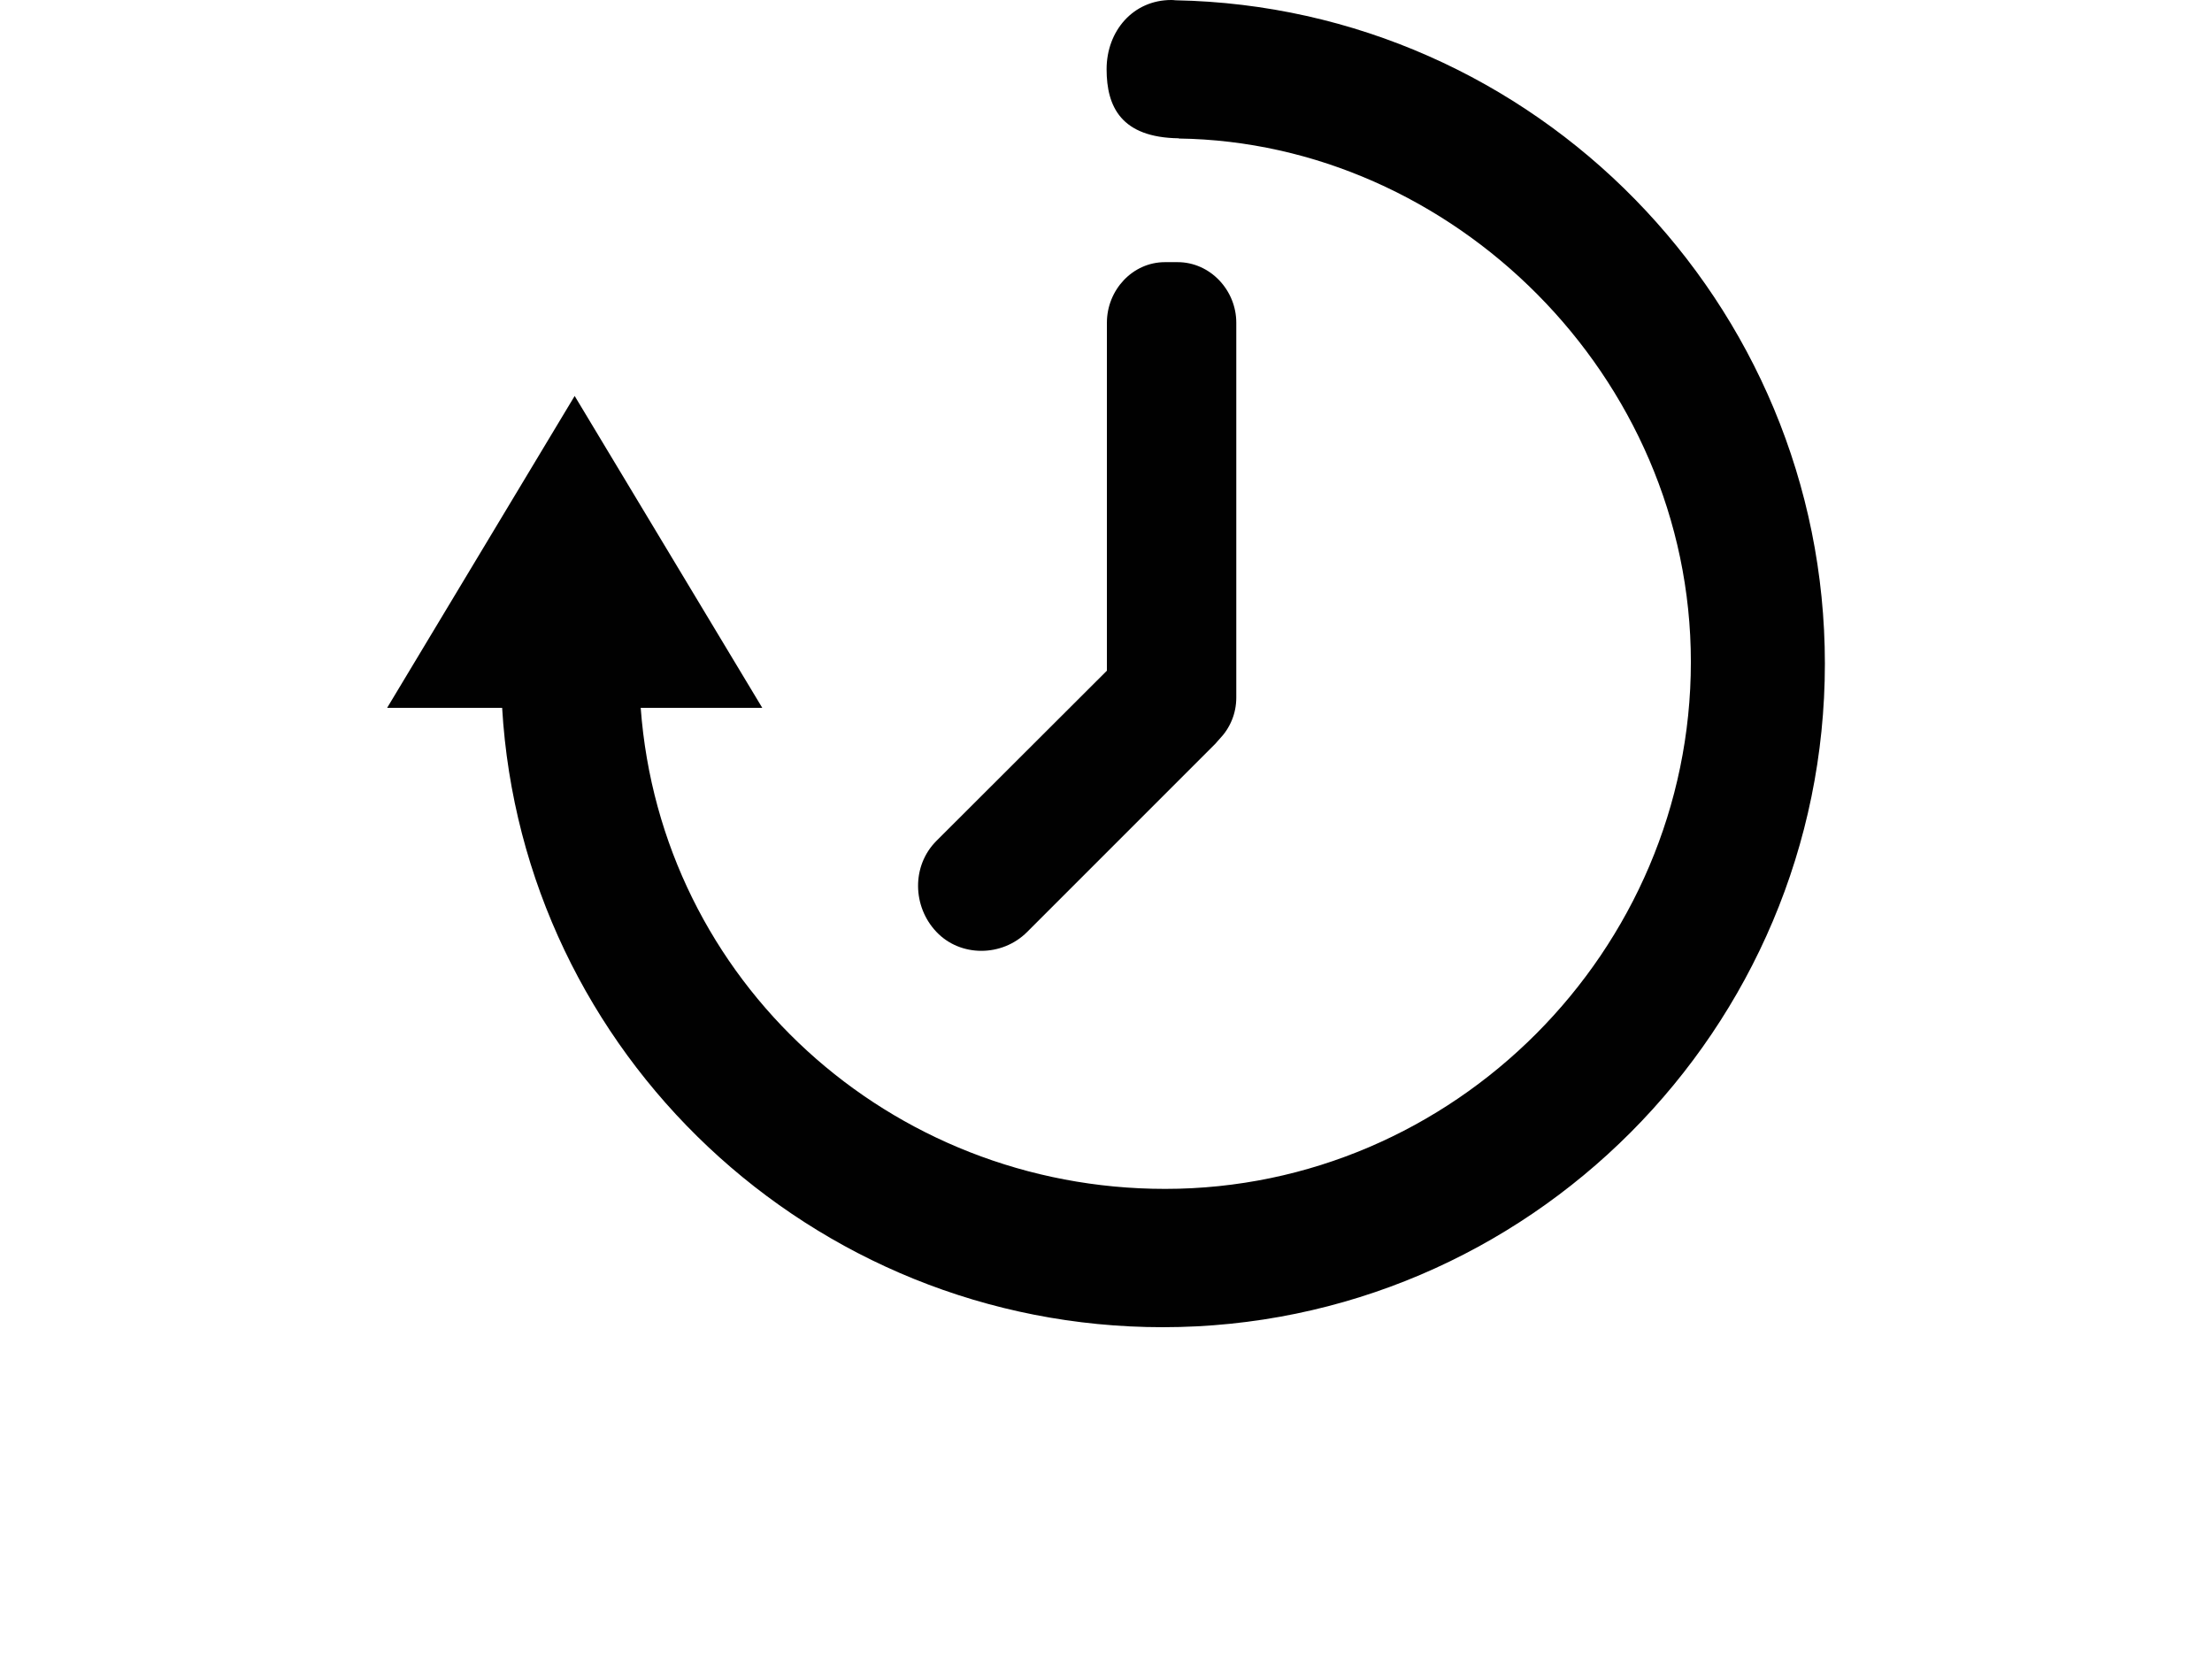
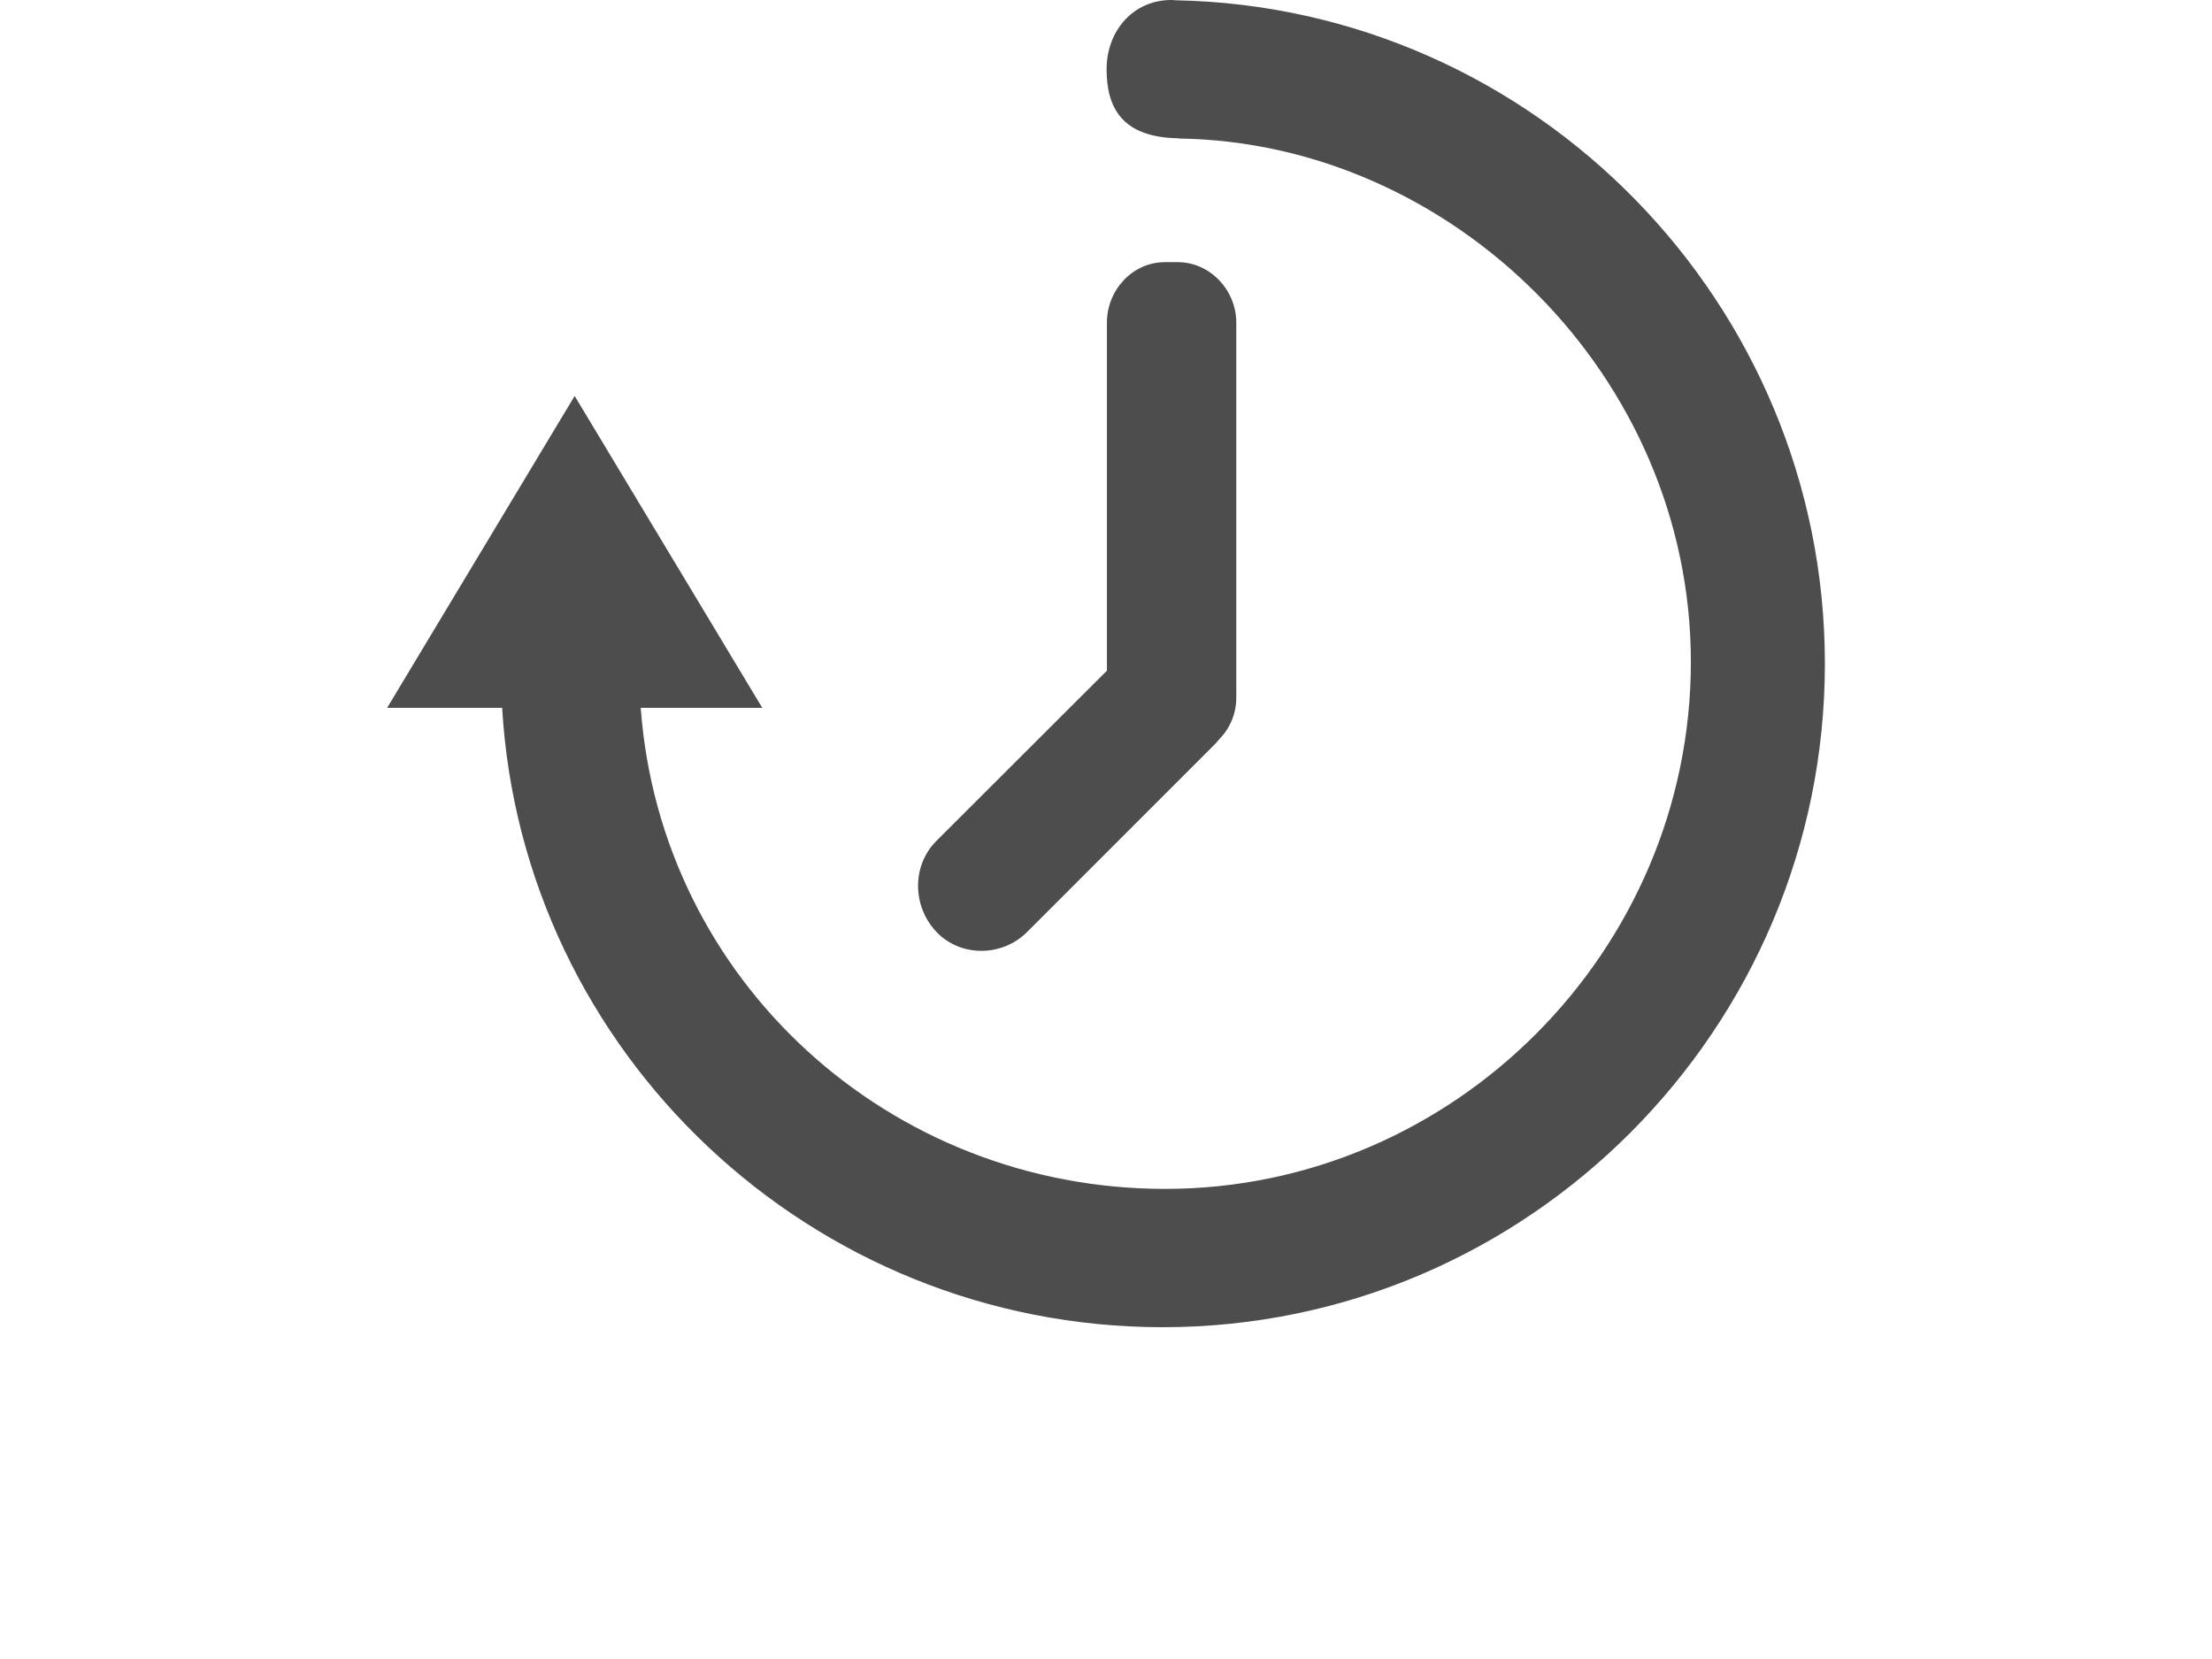
<svg xmlns="http://www.w3.org/2000/svg" version="1.1" id="Layer_1" x="0px" y="0px" width="140px" height="105px" viewBox="0 0 140 105" enable-background="new 0 0 140 105" xml:space="preserve">
-   <path fill="#010101" d="M74.406,0.018C74.314,0.009,74.225,0,74.133,0c-2.42,0-4.095,1.961-4.095,4.381  c0,2.384,0.929,4.322,4.568,4.372v0.014c17.288,0.237,32.411,15.005,32.411,33.13c0,18.271-15.004,33.349-33.275,33.349  c-17.439,0-31.916-13.158-33.191-30.446h7.694L36.371,25.06l-11.87,19.741h7.28C33.068,66.639,51.33,84,73.596,84  c23.104,0,41.903-18.891,41.903-41.997C115.499,19.172,97.136,0.45,74.406,0.018z" />
-   <path fill="#010101" d="M78.246,20.423c0-2.061-1.655-3.831-3.712-3.831h-0.802c-2.057,0-3.675,1.77-3.675,3.831v22.025  L59.27,53.217c-1.592,1.593-1.511,4.178-0.004,5.761c1.51,1.602,4.158,1.602,5.75,0l11.92-11.921c0.092-0.1,0.164-0.2,0.255-0.291  c0.655-0.678,1.055-1.597,1.055-2.612L78.246,20.423L78.246,20.423z" />
+   <defs id="defs4963" />
+   <path fill="#010101" d="M74.406,0.018C74.314,0.009,74.225,0,74.133,0c-2.42,0-4.095,1.961-4.095,4.381  c0,2.384,0.929,4.322,4.568,4.372v0.014c17.288,0.237,32.411,15.005,32.411,33.13c0,18.271-15.004,33.349-33.275,33.349  c-17.439,0-31.916-13.158-33.191-30.446h7.694L36.371,25.06l-11.87,19.741h7.28C33.068,66.639,51.33,84,73.596,84  c23.104,0,41.903-18.891,41.903-41.997C115.499,19.172,97.136,0.45,74.406,0.018z" id="path4957" style="fill:#4d4d4d;fill-opacity:1" />
+   <path fill="#010101" d="M78.246,20.423c0-2.061-1.655-3.831-3.712-3.831h-0.802c-2.057,0-3.675,1.77-3.675,3.831v22.025  L59.27,53.217c-1.592,1.593-1.511,4.178-0.004,5.761c1.51,1.602,4.158,1.602,5.75,0l11.92-11.921c0.092-0.1,0.164-0.2,0.255-0.291  c0.655-0.678,1.055-1.597,1.055-2.612L78.246,20.423L78.246,20.423z" id="path4959" style="fill:#4d4d4d;fill-opacity:1" />
</svg>
